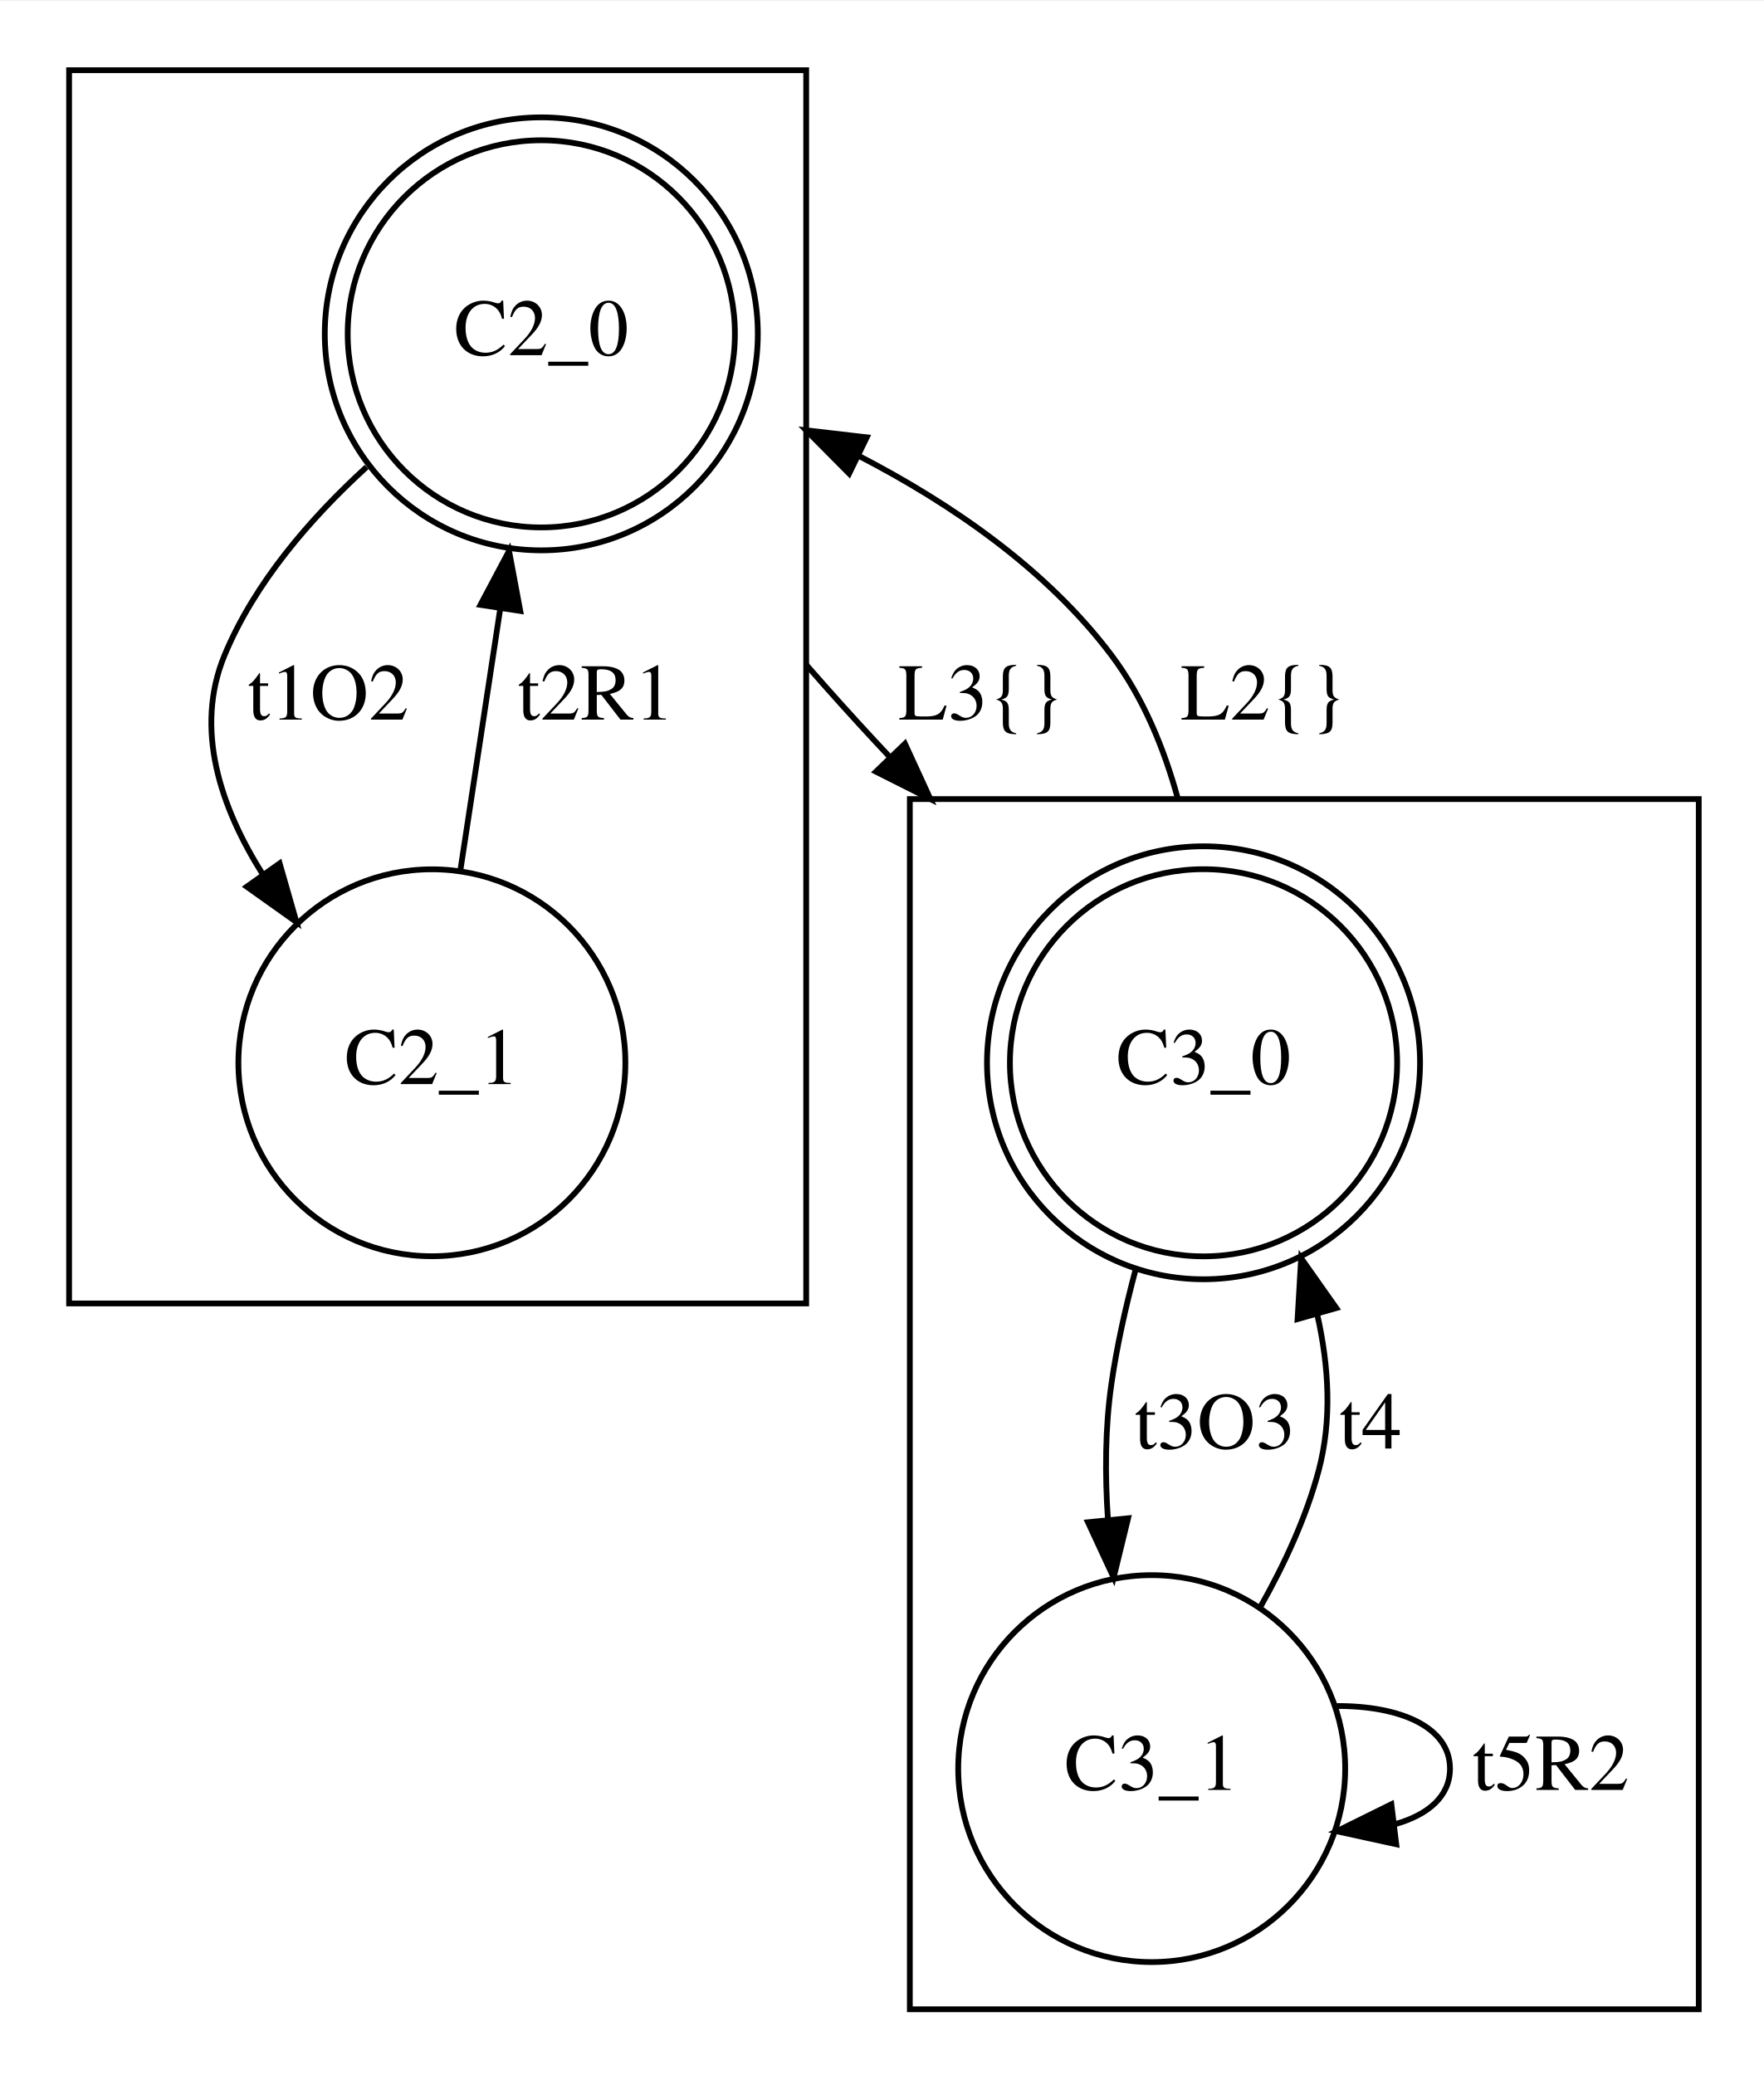
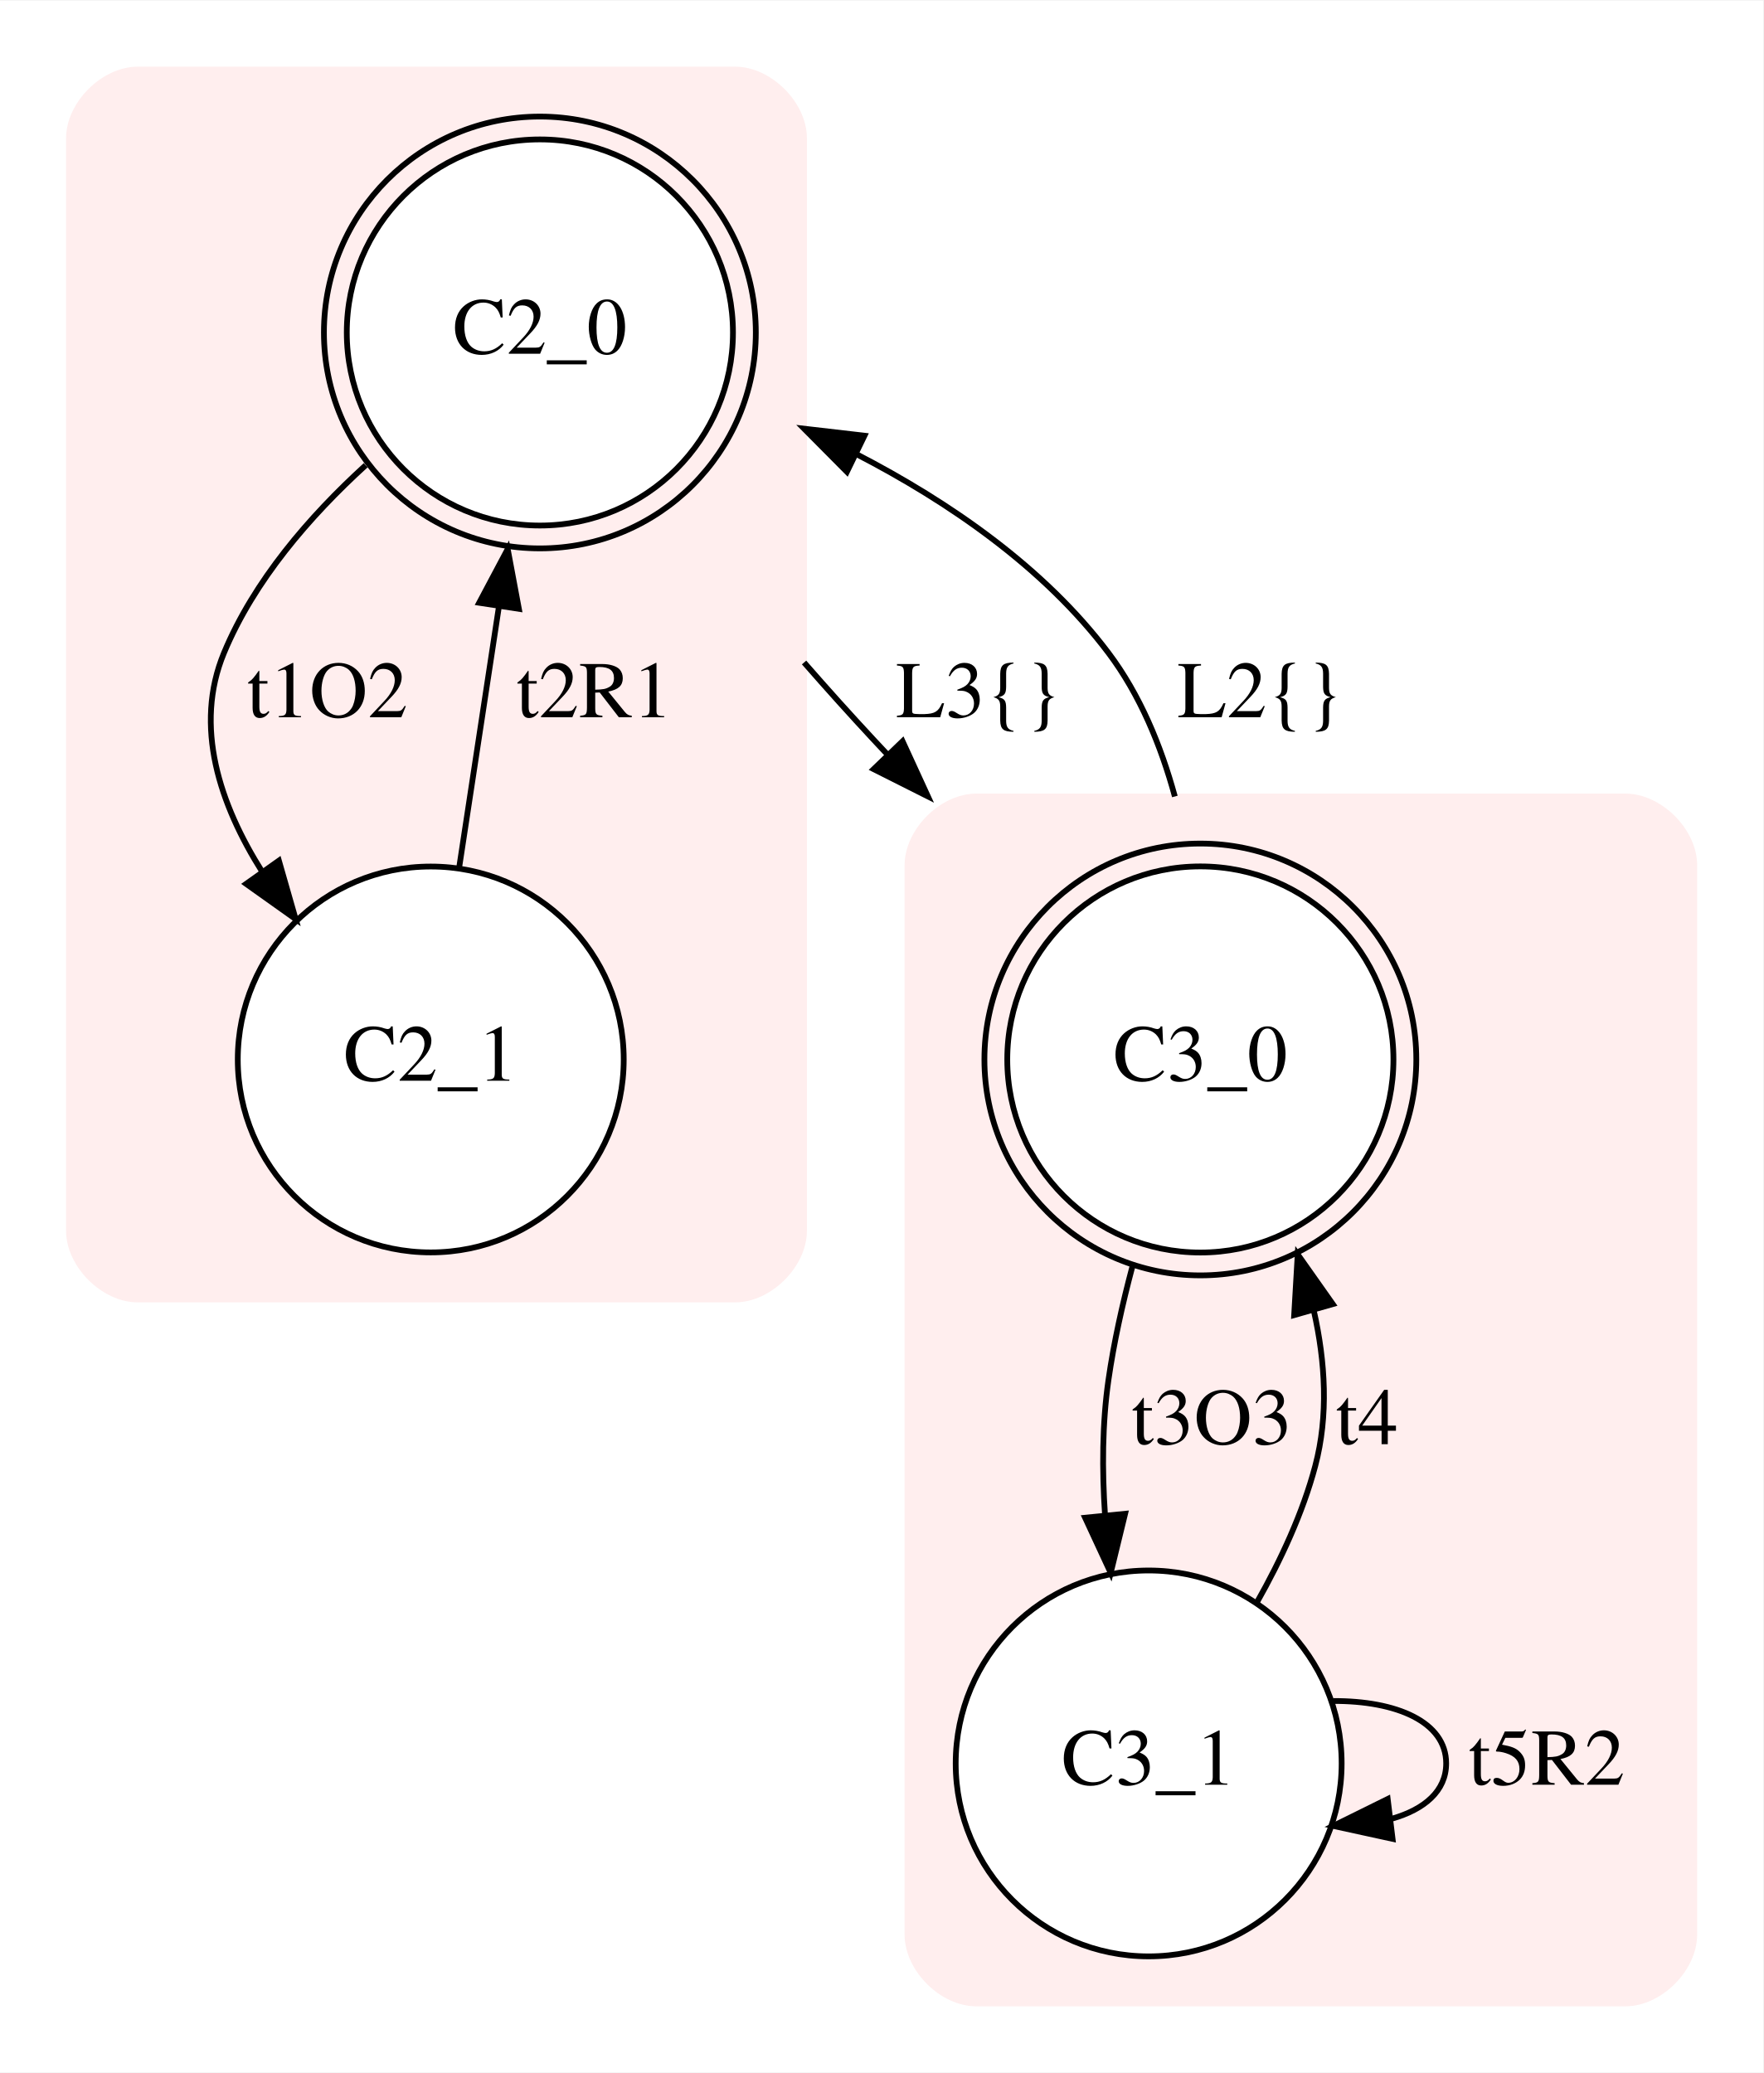
- <svg xmlns="http://www.w3.org/2000/svg" width="306pt" height="360pt" viewBox="0.00 0.00 306.33 360.00">
+ <svg xmlns="http://www.w3.org/2000/svg" width="307pt" height="361pt" viewBox="0.00 0.00 307.00 360.78">
  <g id="graph0" class="graph" transform="scale(1 1) rotate(0) translate(4 356.78)">
    <polygon fill="white" stroke="transparent" points="-4,4 -4,-356.78 303,-356.78 303,4 -4,4" />
    <g id="clust1" class="cluster">
-       <polygon fill="none" stroke="black" points="8,-130.59 8,-344.78 136,-344.78 136,-130.59 8,-130.59" />
+       <path fill="#ffeeee" stroke="#ffeeee" d="M20,-130.59C20,-130.59 124,-130.59 124,-130.59 130,-130.59 136,-136.59 136,-142.59 136,-142.59 136,-332.78 136,-332.78 136,-338.78 130,-344.78 124,-344.78 124,-344.78 20,-344.78 20,-344.78 14,-344.78 8,-338.78 8,-332.78 8,-332.78 8,-142.59 8,-142.59 8,-136.59 14,-130.59 20,-130.59" />
    </g>
    <g id="clust2" class="cluster">
-       <polygon fill="none" stroke="black" points="154,-8 154,-218.19 291,-218.19 291,-8 154,-8" />
+       <path fill="#ffeeee" stroke="#ffeeee" d="M166,-8C166,-8 279,-8 279,-8 285,-8 291,-14 291,-20 291,-20 291,-206.19 291,-206.19 291,-212.19 285,-218.19 279,-218.19 279,-218.19 166,-218.19 166,-218.19 160,-218.19 154,-212.19 154,-206.19 154,-206.19 154,-20 154,-20 154,-14 160,-8 166,-8" />
    </g>
    <g id="node1" class="node">
-       <ellipse fill="none" stroke="black" cx="90" cy="-298.99" rx="33.62" ry="33.62" />
+       <ellipse fill="white" stroke="black" cx="90" cy="-298.99" rx="33.62" ry="33.62" />
      <ellipse fill="none" stroke="black" cx="90" cy="-298.99" rx="37.6" ry="37.6" />
      <text text-anchor="middle" x="90" y="-295.29" font-family="Times,serif" font-size="14.00">C2_0</text>
    </g>
    <g id="node2" class="node">
-       <ellipse fill="none" stroke="black" cx="71" cy="-172.39" rx="33.6" ry="33.6" />
+       <ellipse fill="white" stroke="black" cx="71" cy="-172.39" rx="33.6" ry="33.6" />
      <text text-anchor="middle" x="71" y="-168.69" font-family="Times,serif" font-size="14.00">C2_1</text>
    </g>
    <g id="edge1" class="edge">
      <path fill="none" stroke="black" d="M59.67,-275.87C49.88,-266.94 40.22,-255.76 35,-243.19 29.7,-230.42 34.24,-216.82 41.67,-205.05" />
      <polygon fill="black" stroke="black" points="44.56,-207.02 47.48,-196.83 38.85,-202.97 44.56,-207.02" />
      <text text-anchor="middle" x="53" y="-231.99" font-family="Times,serif" font-size="14.00">t1O2</text>
    </g>
    <g id="node3" class="node">
-       <ellipse fill="none" stroke="black" cx="205" cy="-172.39" rx="33.62" ry="33.62" />
+       <ellipse fill="white" stroke="black" cx="205" cy="-172.39" rx="33.62" ry="33.62" />
      <ellipse fill="none" stroke="black" cx="205" cy="-172.39" rx="37.6" ry="37.6" />
      <text text-anchor="middle" x="205" y="-168.69" font-family="Times,serif" font-size="14.00">C3_0</text>
    </g>
    <g id="edge7" class="edge">
      <path fill="none" stroke="black" d="M136,-241.52C139.99,-236.95 144.03,-232.46 148,-228.19 148.86,-227.26 149.74,-226.33 150.62,-225.39" />
      <polygon fill="black" stroke="black" points="153.15,-227.81 157.57,-218.19 148.11,-222.95 153.15,-227.81" />
      <text text-anchor="middle" x="166.5" y="-231.99" font-family="Times,serif" font-size="14.00">L3{}</text>
    </g>
    <g id="edge2" class="edge">
      <path fill="none" stroke="black" d="M75.98,-206.02C78.08,-219.8 80.56,-236.1 82.85,-251.13" />
      <polygon fill="black" stroke="black" points="79.43,-251.92 84.4,-261.28 86.35,-250.86 79.43,-251.92" />
      <text text-anchor="middle" x="99.5" y="-231.99" font-family="Times,serif" font-size="14.00">t2R1</text>
    </g>
    <g id="edge6" class="edge">
      <path fill="none" stroke="black" d="M200.56,-218.19C198.13,-227.08 194.48,-235.91 189,-243.19 177.8,-258.06 161.32,-269.44 145.01,-277.86" />
      <polygon fill="black" stroke="black" points="143.46,-274.72 136,-282.24 146.52,-281.02 143.46,-274.72" />
      <text text-anchor="middle" x="215.5" y="-231.99" font-family="Times,serif" font-size="14.00">L2{}</text>
    </g>
    <g id="node4" class="node">
-       <ellipse fill="none" stroke="black" cx="196" cy="-49.8" rx="33.6" ry="33.6" />
+       <ellipse fill="white" stroke="black" cx="196" cy="-49.8" rx="33.6" ry="33.6" />
      <text text-anchor="middle" x="196" y="-46.1" font-family="Times,serif" font-size="14.00">C3_1</text>
    </g>
    <g id="edge3" class="edge">
      <path fill="none" stroke="black" d="M193.17,-136.34C191.44,-129.85 189.93,-123.07 189,-116.59 187.91,-109 187.87,-100.9 188.4,-93.06" />
      <polygon fill="black" stroke="black" points="191.9,-93.28 189.39,-82.98 184.93,-92.59 191.9,-93.28" />
      <text text-anchor="middle" x="207" y="-105.39" font-family="Times,serif" font-size="14.00">t3O3</text>
    </g>
    <g id="edge4" class="edge">
      <path fill="none" stroke="black" d="M214.87,-77.88C219.03,-85.24 222.84,-93.45 225,-101.59 227.33,-110.36 226.77,-119.71 224.76,-128.62" />
      <polygon fill="black" stroke="black" points="221.33,-127.87 221.95,-138.45 228.06,-129.79 221.33,-127.87" />
      <text text-anchor="middle" x="234" y="-105.39" font-family="Times,serif" font-size="14.00">t4</text>
    </g>
    <g id="edge5" class="edge">
      <path fill="none" stroke="black" d="M228.12,-60.67C239.03,-60.73 247.8,-57.1 247.8,-49.8 247.8,-45 244.02,-41.79 238.34,-40.17" />
      <polygon fill="black" stroke="black" points="238.47,-36.66 228.12,-38.92 237.62,-43.61 238.47,-36.66" />
      <text text-anchor="middle" x="265.3" y="-46.1" font-family="Times,serif" font-size="14.00">t5R2</text>
    </g>
  </g>
</svg>
